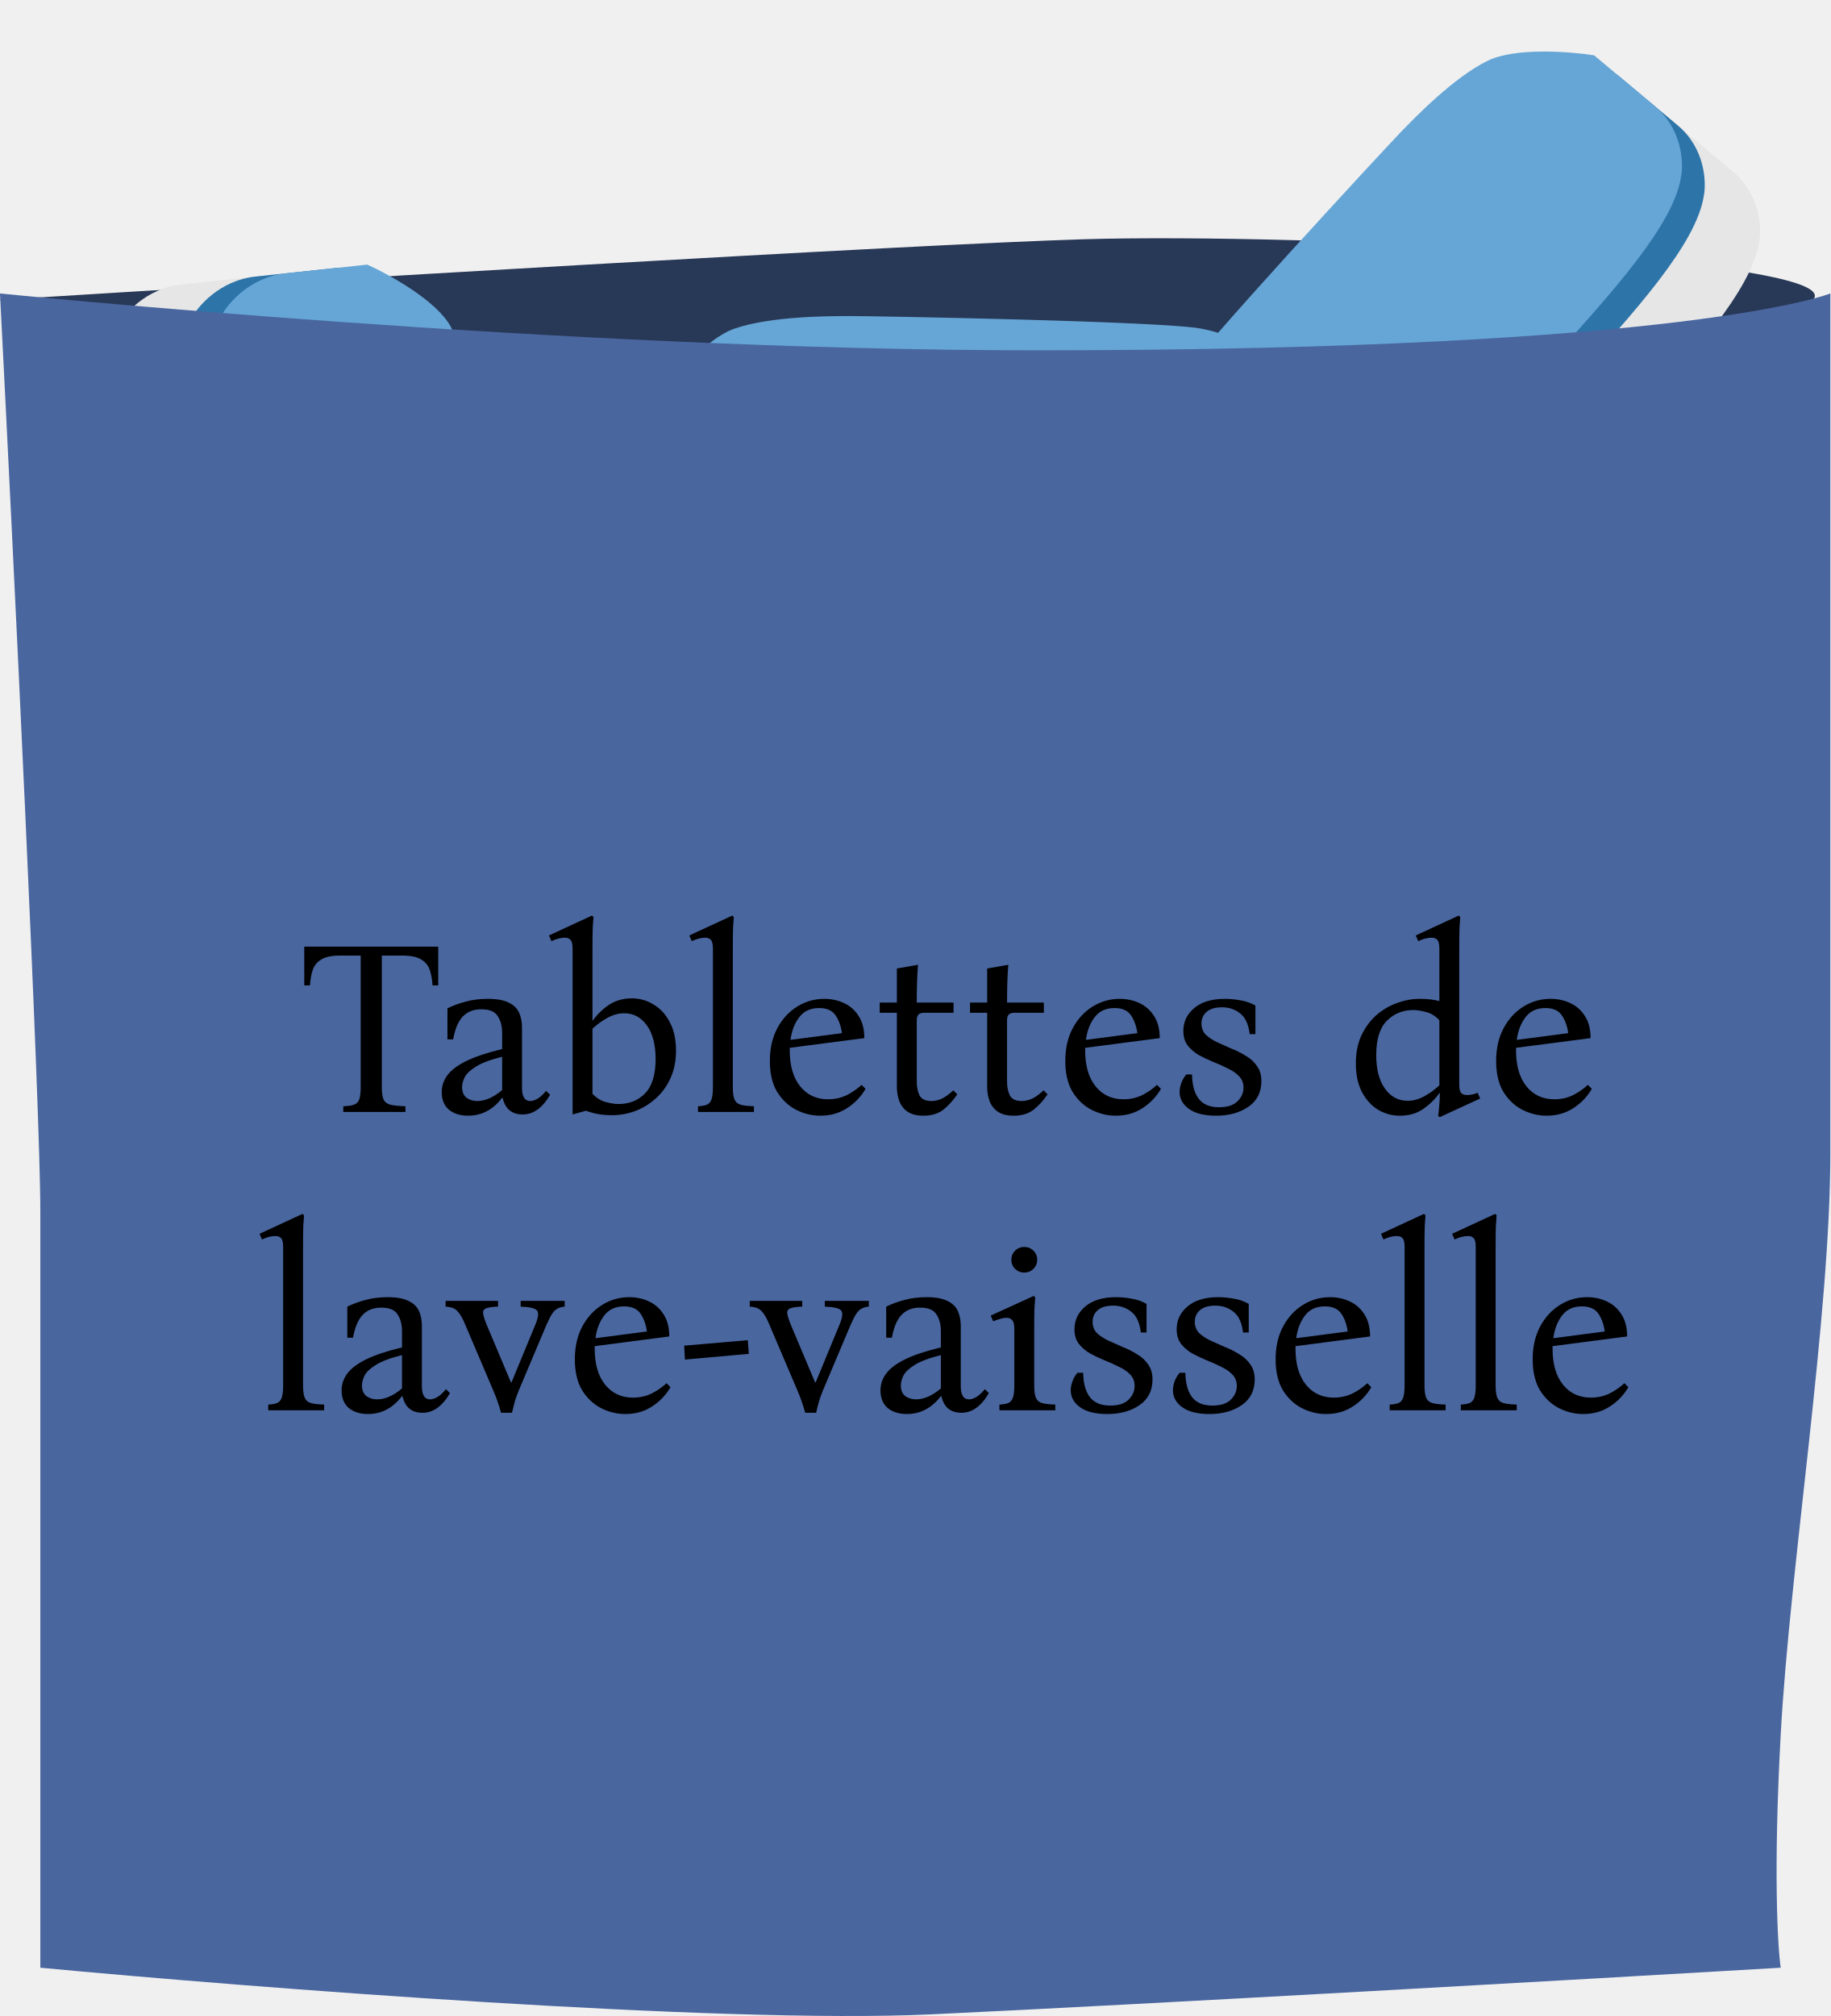
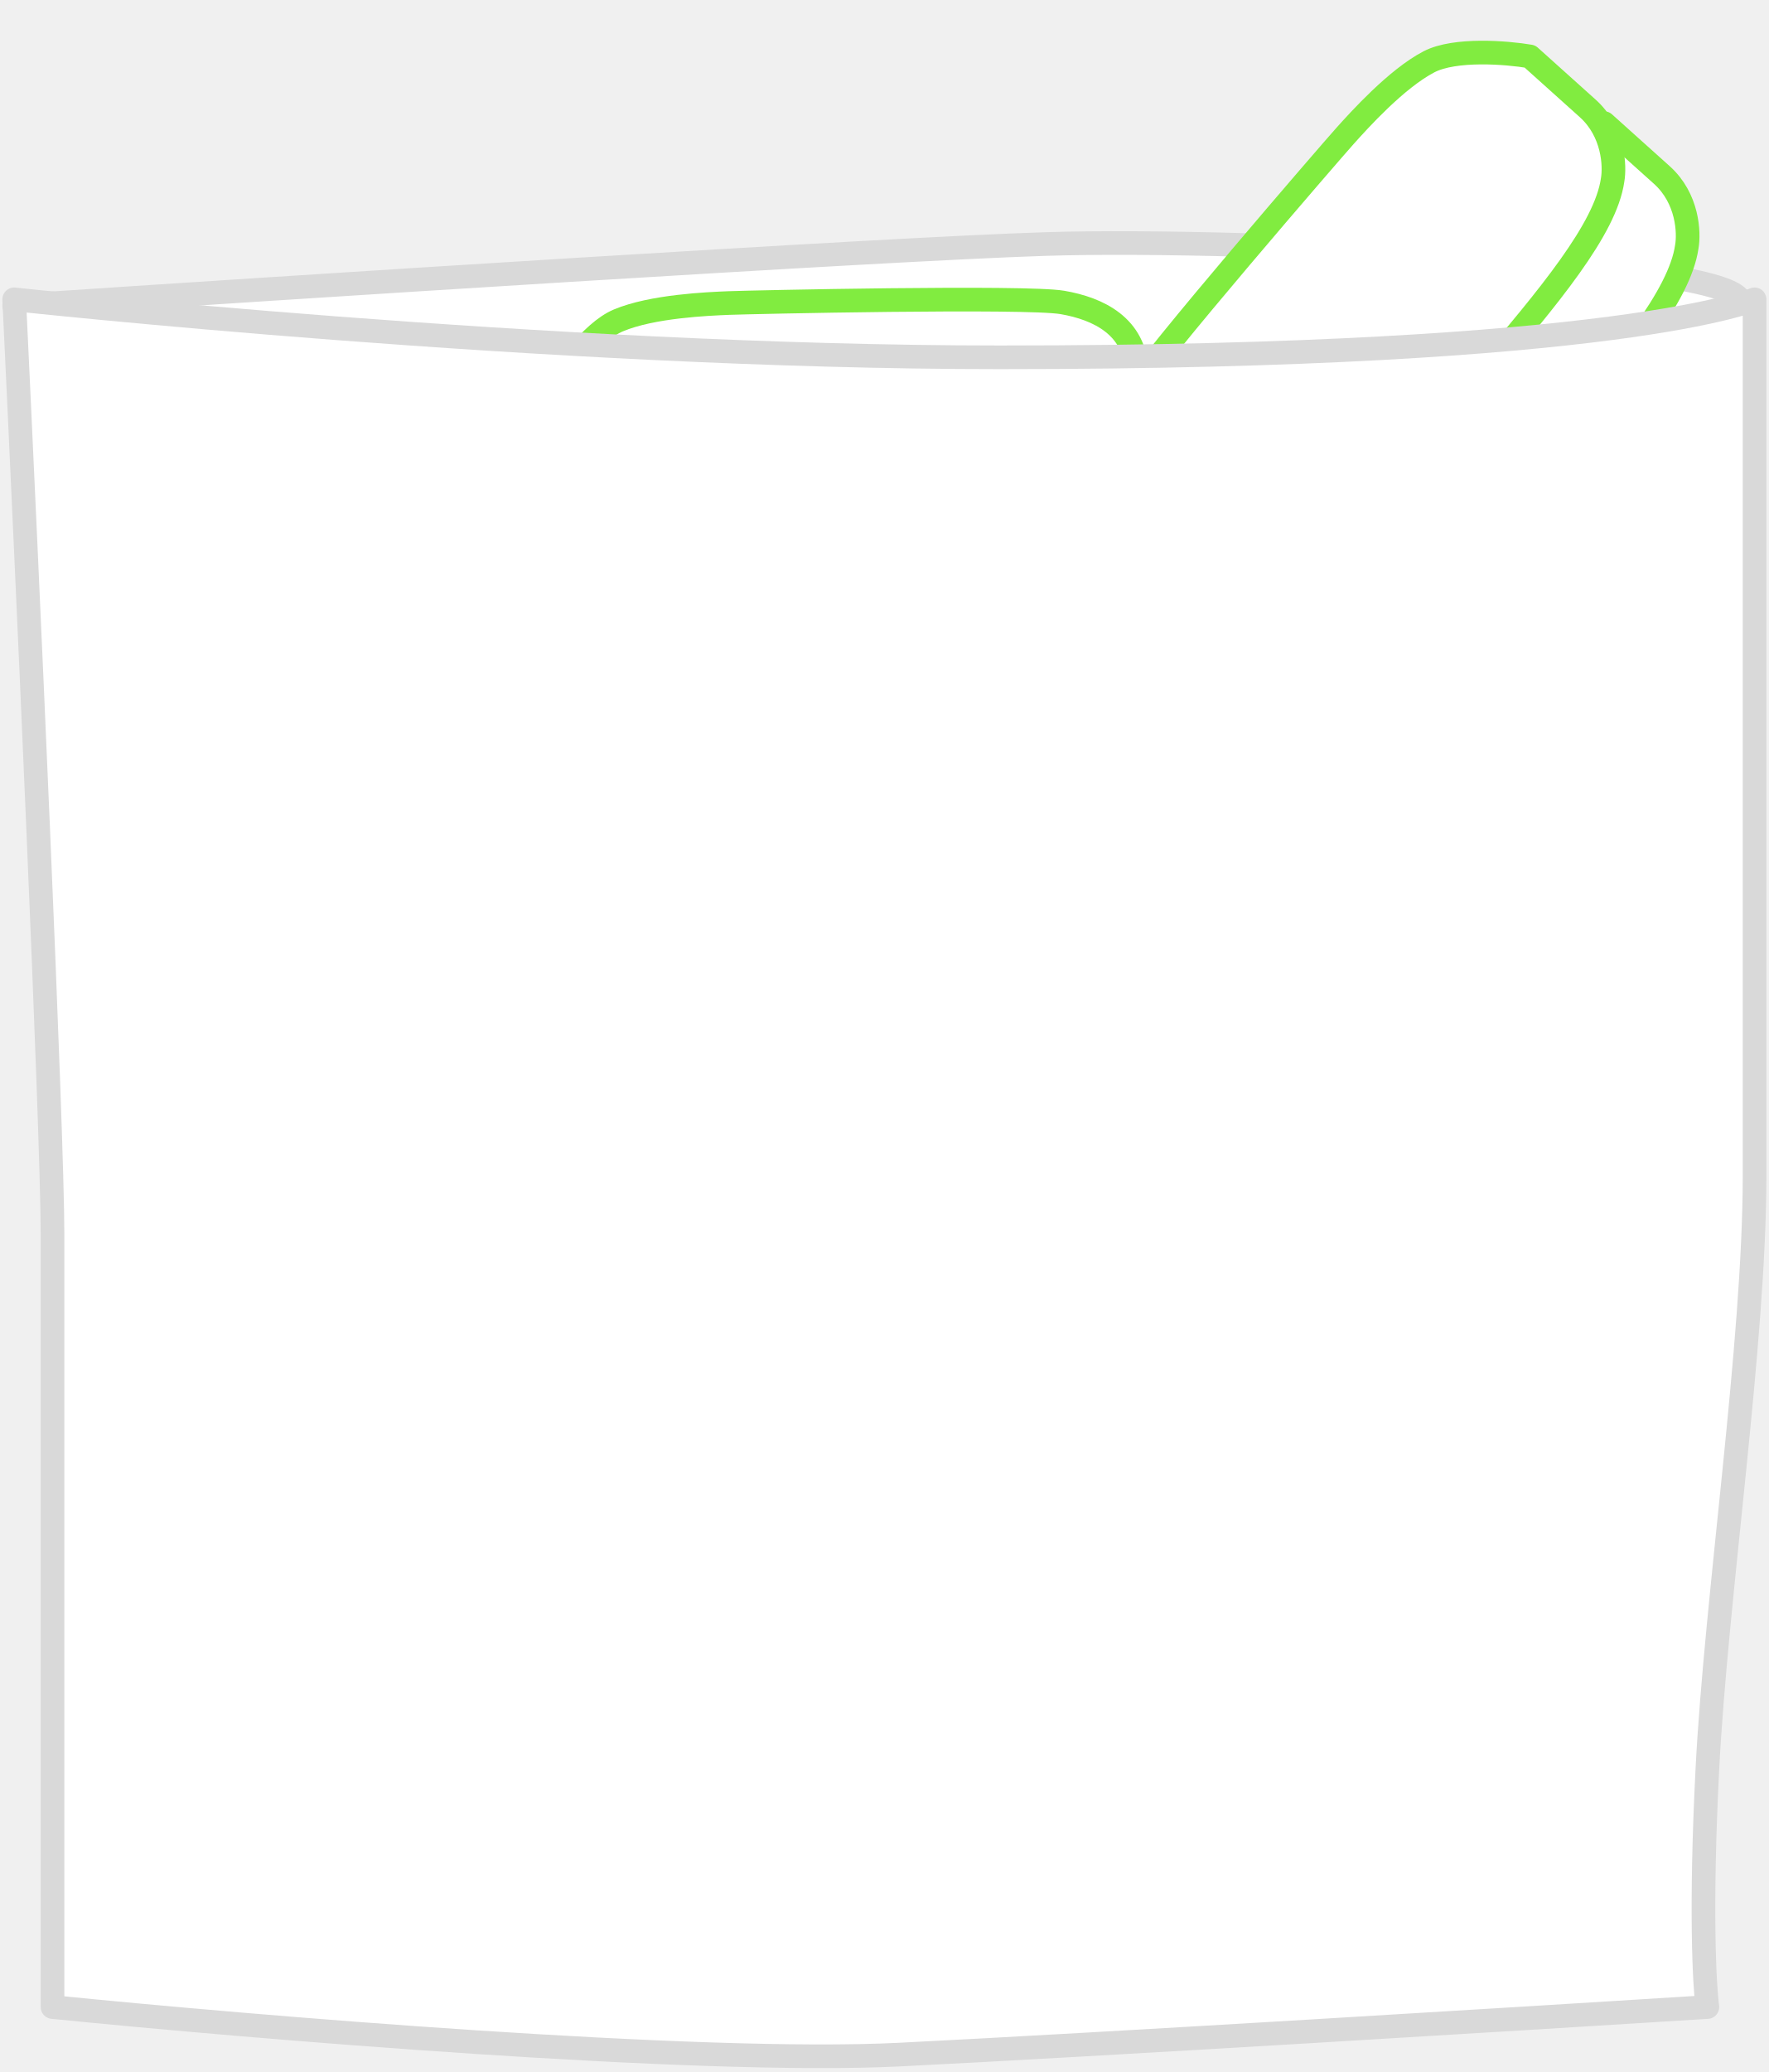
- <svg xmlns="http://www.w3.org/2000/svg" width="405" height="446" viewBox="0 0 405 446" fill="none">
-   <path d="M239.946 52.927C201.797 54.056 64.087 62.336 0 66.335C12.111 79.743 228.592 81.155 262.654 82.566C296.715 83.978 392.845 75.509 401.171 66.335C409.498 57.161 287.632 51.516 239.946 52.927Z" fill="#283857" />
-   <path d="M346.502 27.875C352.578 24.925 364.698 25.863 369.998 26.701L383.446 37.964C389.49 43.026 389.829 50.455 389.243 53.537C387.613 64.082 374.565 78.706 358.48 96.26C343.745 112.342 321.915 136.91 311.937 138.494C304.777 141.203 287.929 128.747 286.231 127.624C286.588 127.253 284.307 126.264 278.641 121.519C270.937 115.067 273.098 106.577 277.382 99.614C281.666 92.65 323.771 47.273 326.985 43.936C330.2 40.6 338.907 31.563 346.502 27.875Z" fill="#E6E6E6" />
-   <path d="M334.27 17.631C340.346 14.68 352.466 15.619 357.766 16.457L371.214 27.72C377.258 32.781 377.597 40.211 377.011 43.293C375.381 53.837 362.333 68.461 346.248 86.016C331.513 102.098 309.683 126.665 299.705 128.25C292.545 130.958 275.697 118.503 273.999 117.38C274.356 117.009 272.075 116.02 266.409 111.274C258.705 104.822 260.866 96.332 265.15 89.369C269.434 82.406 311.539 37.029 314.753 33.692C317.968 30.355 326.675 21.318 334.27 17.631Z" fill="#2D74A9" />
-   <path d="M329.233 13.413C335.309 10.462 347.428 11.401 352.729 12.239L366.177 23.502C372.221 28.563 372.56 35.993 371.974 39.075C370.344 49.619 357.296 64.243 341.211 81.798C326.476 97.879 304.646 122.447 294.668 124.032C287.508 126.74 270.66 114.285 268.962 113.162C269.319 112.791 267.038 111.802 261.372 107.056C253.668 100.604 255.829 92.114 260.113 85.151C264.397 78.188 306.501 32.811 309.716 29.474C312.931 26.137 321.638 17.1 329.233 13.413Z" fill="#66A6D6" />
-   <path d="M76.623 74.649C73.503 68.963 63.041 63.183 58.2 61.004L40.24 62.922C32.168 63.784 27.276 69.657 25.839 72.486C20.616 81.961 22.166 100.928 24.371 123.925C26.391 144.991 28.922 176.807 36.071 183.487C40.225 189.561 61.697 188.507 63.779 188.508C63.718 188.013 66.192 188.439 73.759 187.631C84.048 186.532 87.561 178.444 88.395 170.455C89.229 162.465 83.101 102.737 82.553 98.281C82.005 93.825 80.523 81.757 76.623 74.649Z" fill="#E6E6E6" />
-   <path d="M92.959 72.904C89.839 67.218 79.377 61.438 74.536 59.259L56.576 61.177C48.504 62.039 43.612 67.912 42.175 70.741C36.952 80.216 38.502 99.183 40.707 122.18C42.727 143.246 45.258 175.062 52.407 181.742C56.561 187.816 78.033 186.762 80.115 186.764C80.054 186.268 82.528 186.694 90.095 185.886C100.384 184.787 103.897 176.699 104.731 168.71C105.565 160.72 99.436 100.992 98.889 96.536C98.341 92.08 96.859 80.012 92.959 72.904Z" fill="#2D74A9" />
-   <path d="M99.685 72.186C96.565 66.499 86.103 60.72 81.262 58.541L63.302 60.459C55.23 61.321 50.338 67.194 48.901 70.022C43.678 79.498 45.228 98.465 47.433 121.461C49.453 142.528 51.984 174.344 59.133 181.024C63.287 187.098 84.759 186.044 86.841 186.045C86.78 185.55 89.254 185.976 96.821 185.168C107.11 184.069 110.623 175.981 111.457 167.991C112.291 160.002 106.163 100.274 105.615 95.818C105.068 91.362 103.585 79.293 99.685 72.186Z" fill="#66A6D6" />
-   <path d="M162.471 94.367C156.057 96.609 148.707 105.642 145.834 109.878L145.834 126.731C145.834 134.306 151.535 139.506 154.386 141.159C163.889 147.076 184.277 147.798 209.034 148.373C231.713 148.9 265.905 150.177 273.837 144.315C280.783 141.159 282.103 121.151 282.342 119.222C281.807 119.222 282.542 116.98 282.542 109.878C282.542 100.223 274.323 96.049 265.905 94.367C257.486 92.684 193.141 91.563 188.33 91.563C183.519 91.563 170.49 91.563 162.471 94.367Z" fill="#E6E6E6" />
-   <path d="M162.471 79.037C156.057 81.279 148.707 90.312 145.834 94.548L145.834 111.402C145.834 118.977 151.535 124.177 154.386 125.83C163.889 131.746 184.277 132.469 209.034 133.044C231.713 133.57 265.905 134.847 273.837 128.986C280.783 125.83 282.103 105.821 282.342 103.893C281.807 103.893 282.542 101.65 282.542 94.548C282.542 84.893 274.323 80.719 265.905 79.037C257.486 77.355 193.141 76.234 188.33 76.234C183.519 76.234 170.49 76.234 162.471 79.037Z" fill="#2D74A9" />
-   <path d="M162.471 72.724C156.057 74.967 148.707 84 145.834 88.236L145.834 105.089C145.834 112.664 151.535 117.864 154.386 119.517C163.889 125.433 184.277 126.156 209.034 126.731C231.713 127.258 265.905 128.535 273.837 122.673C280.783 119.517 282.103 99.508 282.342 97.58C281.807 97.58 282.542 95.337 282.542 88.236C282.542 78.581 274.323 74.406 265.905 72.724C257.486 71.043 193.141 69.921 188.33 69.921C183.519 69.921 170.49 69.921 162.471 72.724Z" fill="#66A6D6" />
-   <path d="M405 255.01V64.924C405 64.924 374.12 77.5 229.349 77.5C124.136 77.5 0 64.924 0 64.924C2.975 123.036 8.924 245.016 8.924 268.044V435.319C55.144 439.664 159.254 447.811 205.932 445.638C252.61 443.466 350.771 437.854 394.017 435.319C393.331 430.613 392.369 413.704 394.017 383.725C396.076 346.251 405 291.397 405 255.01Z" fill="#49669F" />
-   <path d="M67.326 209.425H96.971V218.005H95.706C95.633 216.722 95.431 215.585 95.101 214.595C94.771 213.605 94.148 212.835 93.231 212.285C92.315 211.698 90.921 211.405 89.051 211.405H84.486V240.5C84.486 241.747 84.615 242.663 84.871 243.25C85.165 243.837 85.678 244.222 86.411 244.405C87.181 244.588 88.281 244.698 89.711 244.735V246H75.961V244.735C76.951 244.698 77.721 244.588 78.271 244.405C78.858 244.222 79.261 243.837 79.481 243.25C79.701 242.663 79.811 241.747 79.811 240.5V211.405H75.191C73.358 211.405 71.983 211.698 71.066 212.285C70.15 212.835 69.526 213.605 69.196 214.595C68.866 215.585 68.665 216.722 68.591 218.005H67.326V209.425ZM103.571 246.825C101.848 246.825 100.436 246.385 99.336 245.505C98.272 244.588 97.741 243.287 97.741 241.6C97.741 240.243 98.162 238.997 99.006 237.86C99.849 236.723 101.243 235.678 103.186 234.725C105.129 233.772 107.769 232.892 111.106 232.085V228.51C111.106 227.007 110.776 225.76 110.116 224.77C109.493 223.78 108.283 223.285 106.486 223.285C104.763 223.285 103.388 223.835 102.361 224.935C101.371 225.998 100.674 227.667 100.271 229.94H99.006V223.065C100.289 222.442 101.646 221.947 103.076 221.58C104.543 221.177 106.156 220.975 107.916 220.975C109.933 220.975 111.473 221.25 112.536 221.8C113.636 222.313 114.406 223.047 114.846 224C115.286 224.953 115.506 226.072 115.506 227.355V240.665C115.506 242.608 116.111 243.58 117.321 243.58C117.761 243.58 118.256 243.433 118.806 243.14C119.393 242.847 120.071 242.242 120.841 241.325L121.721 242.205C120.034 245.102 118.018 246.55 115.671 246.55C113.251 246.55 111.766 245.322 111.216 242.865H111.106C109.089 245.505 106.578 246.825 103.571 246.825ZM105.606 243.58C107.366 243.58 109.199 242.773 111.106 241.16V233.79C108.466 234.45 106.523 235.183 105.276 235.99C104.029 236.76 103.204 237.548 102.801 238.355C102.434 239.125 102.251 239.84 102.251 240.5C102.251 241.563 102.581 242.352 103.241 242.865C103.901 243.342 104.689 243.58 105.606 243.58ZM139.842 220.865C141.565 220.865 143.16 221.323 144.627 222.24C146.13 223.12 147.322 224.422 148.202 226.145C149.118 227.832 149.577 229.922 149.577 232.415C149.577 234.762 149.155 236.833 148.312 238.63C147.505 240.39 146.405 241.875 145.012 243.085C143.655 244.295 142.133 245.212 140.447 245.835C138.797 246.422 137.128 246.715 135.442 246.715C134.232 246.715 133.15 246.623 132.197 246.44C131.243 246.257 130.4 246.018 129.667 245.725L126.697 246.55V209.865C126.697 208.838 126.532 208.178 126.202 207.885C125.908 207.592 125.505 207.445 124.992 207.445C124.515 207.445 124.002 207.518 123.452 207.665C122.938 207.812 122.462 207.995 122.022 208.215L121.472 206.95L130.987 202.55L131.317 202.88C131.28 203.173 131.225 203.962 131.152 205.245C131.115 206.528 131.097 208.05 131.097 209.81V225.87C132.05 224.513 133.242 223.34 134.672 222.35C136.138 221.36 137.862 220.865 139.842 220.865ZM136.872 244.24C139.255 244.24 141.217 243.452 142.757 241.875C144.297 240.262 145.067 237.732 145.067 234.285C145.067 231.132 144.425 228.657 143.142 226.86C141.858 225.063 140.19 224.165 138.137 224.165C136.89 224.165 135.662 224.495 134.452 225.155C133.242 225.815 132.123 226.622 131.097 227.575V241.985C131.977 242.902 132.948 243.507 134.012 243.8C135.112 244.093 136.065 244.24 136.872 244.24ZM162.148 240.445C162.148 241.728 162.276 242.663 162.533 243.25C162.79 243.837 163.248 244.222 163.908 244.405C164.605 244.588 165.576 244.698 166.823 244.735V246H154.448V244.735C155.255 244.698 155.896 244.588 156.373 244.405C156.85 244.222 157.198 243.837 157.418 243.25C157.638 242.663 157.748 241.728 157.748 240.445V209.865C157.748 208.838 157.583 208.178 157.253 207.885C156.96 207.592 156.556 207.445 156.043 207.445C155.566 207.445 155.053 207.518 154.503 207.665C153.99 207.812 153.513 207.995 153.073 208.215L152.523 206.95L162.038 202.55L162.368 202.88C162.331 203.173 162.276 203.962 162.203 205.245C162.166 206.528 162.148 208.05 162.148 209.81V240.445ZM181.515 246.825C179.645 246.825 177.849 246.385 176.125 245.505C174.439 244.625 173.045 243.305 171.945 241.545C170.882 239.748 170.35 237.475 170.35 234.725C170.35 231.938 170.9 229.518 172 227.465C173.1 225.412 174.567 223.817 176.4 222.68C178.234 221.543 180.232 220.975 182.395 220.975C183.972 220.975 185.42 221.287 186.74 221.91C188.097 222.533 189.179 223.487 189.985 224.77C190.829 226.053 191.25 227.685 191.25 229.665L174.75 231.81C174.75 231.993 174.75 232.195 174.75 232.415C174.75 235.788 175.52 238.428 177.06 240.335C178.6 242.242 180.654 243.195 183.22 243.195C184.687 243.195 186.044 242.902 187.29 242.315C188.537 241.692 189.655 240.922 190.645 240.005L191.525 240.885C190.499 242.645 189.124 244.075 187.4 245.175C185.714 246.275 183.752 246.825 181.515 246.825ZM181.24 223.01C179.334 223.01 177.867 223.688 176.84 225.045C175.814 226.402 175.172 228.07 174.915 230.05L186.3 228.565C186.08 226.988 185.604 225.668 184.87 224.605C184.137 223.542 182.927 223.01 181.24 223.01ZM210.936 241.215L211.816 242.095C210.936 243.415 209.927 244.533 208.791 245.45C207.654 246.367 206.169 246.825 204.336 246.825C202.869 246.825 201.696 246.532 200.816 245.945C199.972 245.358 199.367 244.588 199.001 243.635C198.634 242.645 198.451 241.582 198.451 240.445V224.055H194.656V221.8H198.451V214.265L203.126 213.44C203.016 214.833 202.942 216.227 202.906 217.62C202.869 219.013 202.851 220.407 202.851 221.8H210.991V224.055H204.556C203.932 224.055 203.492 224.183 203.236 224.44C202.979 224.697 202.851 225.137 202.851 225.76V239.29C202.851 240.463 203.052 241.472 203.456 242.315C203.896 243.158 204.776 243.58 206.096 243.58C206.866 243.58 207.654 243.397 208.461 243.03C209.267 242.627 210.092 242.022 210.936 241.215ZM230.916 241.215L231.796 242.095C230.916 243.415 229.908 244.533 228.771 245.45C227.634 246.367 226.149 246.825 224.316 246.825C222.849 246.825 221.676 246.532 220.796 245.945C219.953 245.358 219.348 244.588 218.981 243.635C218.614 242.645 218.431 241.582 218.431 240.445V224.055H214.636V221.8H218.431V214.265L223.106 213.44C222.996 214.833 222.923 216.227 222.886 217.62C222.849 219.013 222.831 220.407 222.831 221.8H230.971V224.055H224.536C223.913 224.055 223.473 224.183 223.216 224.44C222.959 224.697 222.831 225.137 222.831 225.76V239.29C222.831 240.463 223.033 241.472 223.436 242.315C223.876 243.158 224.756 243.58 226.076 243.58C226.846 243.58 227.634 243.397 228.441 243.03C229.248 242.627 230.073 242.022 230.916 241.215ZM246.882 246.825C245.012 246.825 243.215 246.385 241.492 245.505C239.805 244.625 238.412 243.305 237.312 241.545C236.248 239.748 235.717 237.475 235.717 234.725C235.717 231.938 236.267 229.518 237.367 227.465C238.467 225.412 239.933 223.817 241.767 222.68C243.6 221.543 245.598 220.975 247.762 220.975C249.338 220.975 250.787 221.287 252.107 221.91C253.463 222.533 254.545 223.487 255.352 224.77C256.195 226.053 256.617 227.685 256.617 229.665L240.117 231.81C240.117 231.993 240.117 232.195 240.117 232.415C240.117 235.788 240.887 238.428 242.427 240.335C243.967 242.242 246.02 243.195 248.587 243.195C250.053 243.195 251.41 242.902 252.657 242.315C253.903 241.692 255.022 240.922 256.012 240.005L256.892 240.885C255.865 242.645 254.49 244.075 252.767 245.175C251.08 246.275 249.118 246.825 246.882 246.825ZM246.607 223.01C244.7 223.01 243.233 223.688 242.207 225.045C241.18 226.402 240.538 228.07 240.282 230.05L251.667 228.565C251.447 226.988 250.97 225.668 250.237 224.605C249.503 223.542 248.293 223.01 246.607 223.01ZM269.097 246.825C266.493 246.825 264.495 246.33 263.102 245.34C261.708 244.35 261.012 243.085 261.012 241.545C261.012 240.995 261.122 240.39 261.342 239.73C261.562 239.033 261.947 238.355 262.497 237.695H263.762C263.798 240.042 264.293 241.838 265.247 243.085C266.2 244.332 267.703 244.955 269.757 244.955C271.59 244.955 272.947 244.515 273.827 243.635C274.707 242.755 275.147 241.747 275.147 240.61C275.147 239.583 274.817 238.74 274.157 238.08C273.533 237.42 272.708 236.852 271.682 236.375C270.692 235.862 269.628 235.385 268.492 234.945C267.355 234.468 266.273 233.955 265.247 233.405C264.257 232.818 263.432 232.103 262.772 231.26C262.148 230.417 261.837 229.353 261.837 228.07C261.837 226.053 262.643 224.367 264.257 223.01C265.87 221.653 268.125 220.975 271.022 220.975C272.158 220.975 273.313 221.085 274.487 221.305C275.66 221.488 276.76 221.873 277.787 222.46V228.785H276.522C276.265 226.622 275.568 225.1 274.432 224.22C273.295 223.303 271.957 222.845 270.417 222.845C268.913 222.845 267.777 223.175 267.007 223.835C266.237 224.495 265.852 225.357 265.852 226.42C265.852 227.41 266.163 228.235 266.787 228.895C267.447 229.518 268.272 230.068 269.262 230.545C270.288 231.022 271.352 231.498 272.452 231.975C273.588 232.415 274.652 232.947 275.642 233.57C276.668 234.157 277.493 234.908 278.117 235.825C278.777 236.705 279.107 237.823 279.107 239.18C279.107 241.637 278.153 243.525 276.247 244.845C274.34 246.165 271.957 246.825 269.097 246.825ZM326.959 241.765L327.509 243.03L318.544 247.155L318.214 246.825C318.287 246.495 318.36 245.853 318.434 244.9C318.544 243.91 318.599 242.865 318.599 241.765H318.544C317.59 243.122 316.38 244.313 314.914 245.34C313.484 246.33 311.76 246.825 309.744 246.825C308.02 246.825 306.407 246.385 304.904 245.505C303.437 244.588 302.245 243.268 301.329 241.545C300.449 239.822 300.009 237.732 300.009 235.275C300.009 232.928 300.412 230.875 301.219 229.115C302.062 227.318 303.162 225.815 304.519 224.605C305.912 223.395 307.434 222.497 309.084 221.91C310.77 221.287 312.457 220.975 314.144 220.975C315.83 220.975 317.279 221.14 318.489 221.47V209.865C318.489 208.838 318.324 208.178 317.994 207.885C317.7 207.592 317.297 207.445 316.784 207.445C316.307 207.445 315.794 207.518 315.244 207.665C314.73 207.812 314.254 207.995 313.814 208.215L313.264 206.95L322.779 202.55L323.109 202.88C323.072 203.173 323.017 203.962 322.944 205.245C322.907 206.528 322.889 208.05 322.889 209.81V239.84C322.889 240.867 323.035 241.527 323.329 241.82C323.659 242.113 324.08 242.26 324.594 242.26C325.364 242.26 326.152 242.095 326.959 241.765ZM311.449 243.525C312.732 243.525 313.96 243.195 315.134 242.535C316.344 241.875 317.462 241.068 318.489 240.115V225.705C317.609 224.752 316.619 224.147 315.519 223.89C314.455 223.597 313.52 223.45 312.714 223.45C310.367 223.45 308.405 224.257 306.829 225.87C305.289 227.447 304.519 229.958 304.519 233.405C304.519 236.558 305.16 239.033 306.444 240.83C307.727 242.627 309.395 243.525 311.449 243.525ZM342.218 246.825C340.348 246.825 338.552 246.385 336.828 245.505C335.142 244.625 333.748 243.305 332.648 241.545C331.585 239.748 331.053 237.475 331.053 234.725C331.053 231.938 331.603 229.518 332.703 227.465C333.803 225.412 335.27 223.817 337.103 222.68C338.937 221.543 340.935 220.975 343.098 220.975C344.675 220.975 346.123 221.287 347.443 221.91C348.8 222.533 349.882 223.487 350.688 224.77C351.532 226.053 351.953 227.685 351.953 229.665L335.453 231.81C335.453 231.993 335.453 232.195 335.453 232.415C335.453 235.788 336.223 238.428 337.763 240.335C339.303 242.242 341.357 243.195 343.923 243.195C345.39 243.195 346.747 242.902 347.993 242.315C349.24 241.692 350.358 240.922 351.348 240.005L352.228 240.885C351.202 242.645 349.827 244.075 348.103 245.175C346.417 246.275 344.455 246.825 342.218 246.825ZM341.943 223.01C340.037 223.01 338.57 223.688 337.543 225.045C336.517 226.402 335.875 228.07 335.618 230.05L347.003 228.565C346.783 226.988 346.307 225.668 345.573 224.605C344.84 223.542 343.63 223.01 341.943 223.01ZM67.053 306.445C67.053 307.728 67.181 308.663 67.438 309.25C67.695 309.837 68.153 310.222 68.813 310.405C69.51 310.588 70.481 310.698 71.728 310.735V312H59.353V310.735C60.16 310.698 60.801 310.588 61.278 310.405C61.755 310.222 62.103 309.837 62.323 309.25C62.543 308.663 62.653 307.728 62.653 306.445V275.865C62.653 274.838 62.488 274.178 62.158 273.885C61.864 273.592 61.461 273.445 60.948 273.445C60.471 273.445 59.958 273.518 59.408 273.665C58.895 273.812 58.418 273.995 57.978 274.215L57.428 272.95L66.943 268.55L67.273 268.88C67.236 269.173 67.181 269.962 67.108 271.245C67.071 272.528 67.053 274.05 67.053 275.81V306.445ZM81.415 312.825C79.692 312.825 78.28 312.385 77.18 311.505C76.117 310.588 75.585 309.287 75.585 307.6C75.585 306.243 76.007 304.997 76.85 303.86C77.693 302.723 79.087 301.678 81.03 300.725C82.973 299.772 85.613 298.892 88.95 298.085V294.51C88.95 293.007 88.62 291.76 87.96 290.77C87.337 289.78 86.127 289.285 84.33 289.285C82.607 289.285 81.232 289.835 80.205 290.935C79.215 291.998 78.518 293.667 78.115 295.94H76.85V289.065C78.133 288.442 79.49 287.947 80.92 287.58C82.387 287.177 84 286.975 85.76 286.975C87.777 286.975 89.317 287.25 90.38 287.8C91.48 288.313 92.25 289.047 92.69 290C93.13 290.953 93.35 292.072 93.35 293.355V306.665C93.35 308.608 93.955 309.58 95.165 309.58C95.605 309.58 96.1 309.433 96.65 309.14C97.237 308.847 97.915 308.242 98.685 307.325L99.565 308.205C97.878 311.102 95.862 312.55 93.515 312.55C91.095 312.55 89.61 311.322 89.06 308.865H88.95C86.933 311.505 84.422 312.825 81.415 312.825ZM83.45 309.58C85.21 309.58 87.043 308.773 88.95 307.16V299.79C86.31 300.45 84.367 301.183 83.12 301.99C81.873 302.76 81.048 303.548 80.645 304.355C80.278 305.125 80.095 305.84 80.095 306.5C80.095 307.563 80.425 308.352 81.085 308.865C81.745 309.342 82.533 309.58 83.45 309.58ZM110.866 312.55C110.609 311.597 110.353 310.772 110.096 310.075C109.876 309.378 109.564 308.572 109.161 307.655L103.001 293.19C102.488 291.943 102.011 291.045 101.571 290.495C101.168 289.945 100.728 289.578 100.251 289.395C99.811 289.212 99.261 289.102 98.601 289.065V287.8H110.206V289.065C108.959 289.102 108.079 289.23 107.566 289.45C107.053 289.633 106.833 290.018 106.906 290.605C106.979 291.155 107.254 292.017 107.731 293.19L113.066 305.84H113.176L118.401 293.19C119.134 291.467 119.263 290.367 118.786 289.89C118.346 289.413 117.154 289.138 115.211 289.065V287.8H124.946V289.065C124.396 289.102 123.901 289.23 123.461 289.45C123.021 289.633 122.599 290.018 122.196 290.605C121.829 291.155 121.389 292.017 120.876 293.19L114.771 307.655C114.368 308.645 114.074 309.47 113.891 310.13C113.708 310.79 113.506 311.597 113.286 312.55H110.866ZM138.359 312.825C136.489 312.825 134.692 312.385 132.969 311.505C131.282 310.625 129.889 309.305 128.789 307.545C127.725 305.748 127.194 303.475 127.194 300.725C127.194 297.938 127.744 295.518 128.844 293.465C129.944 291.412 131.41 289.817 133.244 288.68C135.077 287.543 137.075 286.975 139.239 286.975C140.815 286.975 142.264 287.287 143.584 287.91C144.94 288.533 146.022 289.487 146.829 290.77C147.672 292.053 148.094 293.685 148.094 295.665L131.594 297.81C131.594 297.993 131.594 298.195 131.594 298.415C131.594 301.788 132.364 304.428 133.904 306.335C135.444 308.242 137.497 309.195 140.064 309.195C141.53 309.195 142.887 308.902 144.134 308.315C145.38 307.692 146.499 306.922 147.489 306.005L148.369 306.885C147.342 308.645 145.967 310.075 144.244 311.175C142.557 312.275 140.595 312.825 138.359 312.825ZM138.084 289.01C136.177 289.01 134.71 289.688 133.684 291.045C132.657 292.402 132.015 294.07 131.759 296.05L143.144 294.565C142.924 292.988 142.447 291.668 141.714 290.605C140.98 289.542 139.77 289.01 138.084 289.01ZM165.689 299.515L151.554 300.78L151.389 297.7L165.469 296.49L165.689 299.515ZM178.166 312.55C177.909 311.597 177.652 310.772 177.396 310.075C177.176 309.378 176.864 308.572 176.461 307.655L170.301 293.19C169.787 291.943 169.311 291.045 168.871 290.495C168.467 289.945 168.027 289.578 167.551 289.395C167.111 289.212 166.561 289.102 165.901 289.065V287.8H177.506V289.065C176.259 289.102 175.379 289.23 174.866 289.45C174.352 289.633 174.132 290.018 174.206 290.605C174.279 291.155 174.554 292.017 175.031 293.19L180.366 305.84H180.476L185.701 293.19C186.434 291.467 186.562 290.367 186.086 289.89C185.646 289.413 184.454 289.138 182.511 289.065V287.8H192.246V289.065C191.696 289.102 191.201 289.23 190.761 289.45C190.321 289.633 189.899 290.018 189.496 290.605C189.129 291.155 188.689 292.017 188.176 293.19L182.071 307.655C181.667 308.645 181.374 309.47 181.191 310.13C181.007 310.79 180.806 311.597 180.586 312.55H178.166ZM200.653 312.825C198.93 312.825 197.518 312.385 196.418 311.505C195.355 310.588 194.823 309.287 194.823 307.6C194.823 306.243 195.245 304.997 196.088 303.86C196.932 302.723 198.325 301.678 200.268 300.725C202.212 299.772 204.852 298.892 208.188 298.085V294.51C208.188 293.007 207.858 291.76 207.198 290.77C206.575 289.78 205.365 289.285 203.568 289.285C201.845 289.285 200.47 289.835 199.443 290.935C198.453 291.998 197.757 293.667 197.353 295.94H196.088V289.065C197.372 288.442 198.728 287.947 200.158 287.58C201.625 287.177 203.238 286.975 204.998 286.975C207.015 286.975 208.555 287.25 209.618 287.8C210.718 288.313 211.488 289.047 211.928 290C212.368 290.953 212.588 292.072 212.588 293.355V306.665C212.588 308.608 213.193 309.58 214.403 309.58C214.843 309.58 215.338 309.433 215.888 309.14C216.475 308.847 217.153 308.242 217.923 307.325L218.803 308.205C217.117 311.102 215.1 312.55 212.753 312.55C210.333 312.55 208.848 311.322 208.298 308.865H208.188C206.172 311.505 203.66 312.825 200.653 312.825ZM202.688 309.58C204.448 309.58 206.282 308.773 208.188 307.16V299.79C205.548 300.45 203.605 301.183 202.358 301.99C201.112 302.76 200.287 303.548 199.883 304.355C199.517 305.125 199.333 305.84 199.333 306.5C199.333 307.563 199.663 308.352 200.323 308.865C200.983 309.342 201.772 309.58 202.688 309.58ZM228.839 306.445C228.839 307.728 228.967 308.663 229.224 309.25C229.481 309.837 229.939 310.222 230.599 310.405C231.296 310.588 232.267 310.698 233.514 310.735V312H221.139V310.735C221.946 310.698 222.587 310.588 223.064 310.405C223.541 310.222 223.889 309.837 224.109 309.25C224.329 308.663 224.439 307.728 224.439 306.445V294.015C224.439 292.988 224.274 292.328 223.944 292.035C223.651 291.705 223.247 291.54 222.734 291.54C222.257 291.54 221.744 291.632 221.194 291.815C220.681 291.962 220.204 292.127 219.764 292.31L219.214 291.045L228.729 286.7L229.059 287.03C229.022 287.323 228.967 288.112 228.894 289.395C228.857 290.678 228.839 292.2 228.839 293.96V306.445ZM226.639 281.53C225.832 281.53 225.154 281.255 224.604 280.705C224.054 280.155 223.779 279.477 223.779 278.67C223.779 277.9 224.054 277.24 224.604 276.69C225.154 276.14 225.832 275.865 226.639 275.865C227.446 275.865 228.124 276.14 228.674 276.69C229.224 277.24 229.499 277.9 229.499 278.67C229.499 279.477 229.224 280.155 228.674 280.705C228.124 281.255 227.446 281.53 226.639 281.53ZM245.007 312.825C242.404 312.825 240.406 312.33 239.012 311.34C237.619 310.35 236.922 309.085 236.922 307.545C236.922 306.995 237.032 306.39 237.252 305.73C237.472 305.033 237.857 304.355 238.407 303.695H239.672C239.709 306.042 240.204 307.838 241.157 309.085C242.111 310.332 243.614 310.955 245.667 310.955C247.501 310.955 248.857 310.515 249.737 309.635C250.617 308.755 251.057 307.747 251.057 306.61C251.057 305.583 250.727 304.74 250.067 304.08C249.444 303.42 248.619 302.852 247.592 302.375C246.602 301.862 245.539 301.385 244.402 300.945C243.266 300.468 242.184 299.955 241.157 299.405C240.167 298.818 239.342 298.103 238.682 297.26C238.059 296.417 237.747 295.353 237.747 294.07C237.747 292.053 238.554 290.367 240.167 289.01C241.781 287.653 244.036 286.975 246.932 286.975C248.069 286.975 249.224 287.085 250.397 287.305C251.571 287.488 252.671 287.873 253.697 288.46V294.785H252.432C252.176 292.622 251.479 291.1 250.342 290.22C249.206 289.303 247.867 288.845 246.327 288.845C244.824 288.845 243.687 289.175 242.917 289.835C242.147 290.495 241.762 291.357 241.762 292.42C241.762 293.41 242.074 294.235 242.697 294.895C243.357 295.518 244.182 296.068 245.172 296.545C246.199 297.022 247.262 297.498 248.362 297.975C249.499 298.415 250.562 298.947 251.552 299.57C252.579 300.157 253.404 300.908 254.027 301.825C254.687 302.705 255.017 303.823 255.017 305.18C255.017 307.637 254.064 309.525 252.157 310.845C250.251 312.165 247.867 312.825 245.007 312.825ZM267.62 312.825C265.016 312.825 263.018 312.33 261.625 311.34C260.231 310.35 259.535 309.085 259.535 307.545C259.535 306.995 259.645 306.39 259.865 305.73C260.085 305.033 260.47 304.355 261.02 303.695H262.285C262.321 306.042 262.816 307.838 263.77 309.085C264.723 310.332 266.226 310.955 268.28 310.955C270.113 310.955 271.47 310.515 272.35 309.635C273.23 308.755 273.67 307.747 273.67 306.61C273.67 305.583 273.34 304.74 272.68 304.08C272.056 303.42 271.231 302.852 270.205 302.375C269.215 301.862 268.151 301.385 267.015 300.945C265.878 300.468 264.796 299.955 263.77 299.405C262.78 298.818 261.955 298.103 261.295 297.26C260.671 296.417 260.36 295.353 260.36 294.07C260.36 292.053 261.166 290.367 262.78 289.01C264.393 287.653 266.648 286.975 269.545 286.975C270.681 286.975 271.836 287.085 273.01 287.305C274.183 287.488 275.283 287.873 276.31 288.46V294.785H275.045C274.788 292.622 274.091 291.1 272.955 290.22C271.818 289.303 270.48 288.845 268.94 288.845C267.436 288.845 266.3 289.175 265.53 289.835C264.76 290.495 264.375 291.357 264.375 292.42C264.375 293.41 264.686 294.235 265.31 294.895C265.97 295.518 266.795 296.068 267.785 296.545C268.811 297.022 269.875 297.498 270.975 297.975C272.111 298.415 273.175 298.947 274.165 299.57C275.191 300.157 276.016 300.908 276.64 301.825C277.3 302.705 277.63 303.823 277.63 305.18C277.63 307.637 276.676 309.525 274.77 310.845C272.863 312.165 270.48 312.825 267.62 312.825ZM293.422 312.825C291.552 312.825 289.755 312.385 288.032 311.505C286.345 310.625 284.952 309.305 283.852 307.545C282.789 305.748 282.257 303.475 282.257 300.725C282.257 297.938 282.807 295.518 283.907 293.465C285.007 291.412 286.474 289.817 288.307 288.68C290.14 287.543 292.139 286.975 294.302 286.975C295.879 286.975 297.327 287.287 298.647 287.91C300.004 288.533 301.085 289.487 301.892 290.77C302.735 292.053 303.157 293.685 303.157 295.665L286.657 297.81C286.657 297.993 286.657 298.195 286.657 298.415C286.657 301.788 287.427 304.428 288.967 306.335C290.507 308.242 292.56 309.195 295.127 309.195C296.594 309.195 297.95 308.902 299.197 308.315C300.444 307.692 301.562 306.922 302.552 306.005L303.432 306.885C302.405 308.645 301.03 310.075 299.307 311.175C297.62 312.275 295.659 312.825 293.422 312.825ZM293.147 289.01C291.24 289.01 289.774 289.688 288.747 291.045C287.72 292.402 287.079 294.07 286.822 296.05L298.207 294.565C297.987 292.988 297.51 291.668 296.777 290.605C296.044 289.542 294.834 289.01 293.147 289.01ZM315.197 306.445C315.197 307.728 315.326 308.663 315.582 309.25C315.839 309.837 316.297 310.222 316.957 310.405C317.654 310.588 318.626 310.698 319.872 310.735V312H307.497V310.735C308.304 310.698 308.946 310.588 309.422 310.405C309.899 310.222 310.247 309.837 310.467 309.25C310.687 308.663 310.797 307.728 310.797 306.445V275.865C310.797 274.838 310.632 274.178 310.302 273.885C310.009 273.592 309.606 273.445 309.092 273.445C308.616 273.445 308.102 273.518 307.552 273.665C307.039 273.812 306.562 273.995 306.122 274.215L305.572 272.95L315.087 268.55L315.417 268.88C315.381 269.173 315.326 269.962 315.252 271.245C315.216 272.528 315.197 274.05 315.197 275.81V306.445ZM330.935 306.445C330.935 307.728 331.063 308.663 331.32 309.25C331.576 309.837 332.035 310.222 332.695 310.405C333.391 310.588 334.363 310.698 335.61 310.735V312H323.235V310.735C324.041 310.698 324.683 310.588 325.16 310.405C325.636 310.222 325.985 309.837 326.205 309.25C326.425 308.663 326.535 307.728 326.535 306.445V275.865C326.535 274.838 326.37 274.178 326.04 273.885C325.746 273.592 325.343 273.445 324.83 273.445C324.353 273.445 323.84 273.518 323.29 273.665C322.776 273.812 322.3 273.995 321.86 274.215L321.31 272.95L330.825 268.55L331.155 268.88C331.118 269.173 331.063 269.962 330.99 271.245C330.953 272.528 330.935 274.05 330.935 275.81V306.445ZM350.302 312.825C348.432 312.825 346.635 312.385 344.912 311.505C343.225 310.625 341.832 309.305 340.732 307.545C339.669 305.748 339.137 303.475 339.137 300.725C339.137 297.938 339.687 295.518 340.787 293.465C341.887 291.412 343.354 289.817 345.187 288.68C347.02 287.543 349.019 286.975 351.182 286.975C352.759 286.975 354.207 287.287 355.527 287.91C356.884 288.533 357.965 289.487 358.772 290.77C359.615 292.053 360.037 293.685 360.037 295.665L343.537 297.81C343.537 297.993 343.537 298.195 343.537 298.415C343.537 301.788 344.307 304.428 345.847 306.335C347.387 308.242 349.44 309.195 352.007 309.195C353.474 309.195 354.83 308.902 356.077 308.315C357.324 307.692 358.442 306.922 359.432 306.005L360.312 306.885C359.285 308.645 357.91 310.075 356.187 311.175C354.5 312.275 352.539 312.825 350.302 312.825ZM350.027 289.01C348.12 289.01 346.654 289.688 345.627 291.045C344.6 292.402 343.959 294.07 343.702 296.05L355.087 294.565C354.867 292.988 354.39 291.668 353.657 290.605C352.924 289.542 351.714 289.01 350.027 289.01Z" fill="black" />
+ <svg xmlns="http://www.w3.org/2000/svg" width="374" height="438" viewBox="0 0 374 438" fill="none">
+   <path d="M221.025 51.585C186.361 52.685 61.232 60.755 3 64.653C14.004 77.72 210.708 79.096 241.658 80.472C272.608 81.847 359.956 73.594 367.521 64.653C375.087 55.712 264.355 50.209 221.025 51.585Z" fill="white" stroke="#D9D9D9" stroke-width="5" stroke-linejoin="round" />
+   <path d="M317.831 27.168C323.352 24.292 334.364 25.207 339.18 26.024L351.399 37C356.891 41.934 357.2 49.174 356.667 52.178C355.186 62.455 343.331 76.707 328.715 93.816C315.326 109.489 295.49 133.433 286.424 134.978C279.918 137.617 264.609 125.478 263.066 124.383C263.391 124.022 261.318 123.058 256.169 118.433C249.169 112.145 251.133 103.871 255.026 97.084C258.918 90.298 297.176 46.073 300.097 42.821C303.019 39.569 310.93 30.762 317.831 27.168Z" fill="white" stroke="#81EC40" stroke-width="5" stroke-linejoin="round" />
+   <path d="M302.144 13.072C307.665 10.197 318.677 11.111 323.493 11.928L335.712 22.905C341.204 27.838 341.512 35.079 340.98 38.082C339.499 48.359 327.643 62.611 313.027 79.721C299.638 95.394 279.802 119.338 270.736 120.882C264.23 123.522 248.922 111.382 247.378 110.288C247.703 109.926 245.631 108.963 240.482 104.337C233.482 98.049 235.445 89.775 239.338 82.989C243.231 76.202 281.489 31.977 284.41 28.725C287.331 25.473 295.243 16.666 302.144 13.072Z" fill="white" stroke="#81EC40" stroke-width="5" stroke-linejoin="round" />
+   <path d="M131.591 88.817C125.856 91.237 119.54 100.304 117.099 104.535L117.765 120.947C118.064 128.323 123.446 133.177 126.1 134.682C134.961 140.093 153.5 140.046 175.999 139.694C196.61 139.371 227.703 139.355 234.673 133.355C240.854 130.026 241.263 110.493 241.403 108.606C240.918 108.626 241.496 106.415 241.216 99.499C240.834 90.097 233.208 86.335 225.498 85.007C217.788 83.679 159.325 84.957 154.957 85.134C150.59 85.312 138.76 85.792 131.591 88.817Z" fill="white" stroke="#81EC40" stroke-width="5" stroke-linejoin="round" />
+   <path d="M130.982 73.888C125.247 76.308 118.931 85.375 116.49 89.606L117.156 106.018C117.455 113.394 122.837 118.248 125.49 119.753C134.352 125.164 152.891 125.117 175.39 124.765C196.001 124.443 227.094 124.426 234.064 118.426C240.245 115.097 240.653 95.564 240.794 93.677C240.308 93.697 240.887 91.486 240.606 84.57C240.225 75.168 232.598 71.406 224.888 70.078C217.178 68.75 158.716 70.028 154.348 70.206C149.98 70.383 138.151 70.863 130.982 73.888Z" fill="white" stroke="#81EC40" stroke-width="5" stroke-linejoin="round" />
+   <path d="M130.732 67.742C124.997 70.162 118.681 79.229 116.24 83.46L116.906 99.871C117.205 107.248 122.587 112.102 125.24 113.607C134.102 119.018 152.641 118.971 175.14 118.619C195.751 118.296 226.844 118.28 233.814 112.28C239.995 108.951 240.403 89.417 240.544 87.531C240.058 87.55 240.637 85.339 240.356 78.424C239.975 69.022 232.348 65.259 224.638 63.932C216.928 62.604 158.466 63.882 154.098 64.059C149.73 64.237 137.901 64.716 130.732 67.742Z" fill="white" stroke="#81EC40" stroke-width="5" stroke-linejoin="round" />
+   <path d="M371 248.536V63.277C371 63.277 342.941 75.534 211.396 75.534C115.795 75.534 3 63.277 3 63.277C5.703 119.914 11.108 238.797 11.108 261.239V424.267C53.106 428.502 147.705 436.441 190.119 434.324C232.532 432.207 321.725 426.737 361.02 424.267C360.397 419.68 359.523 403.201 361.02 373.983C362.892 337.46 371 284 371 248.536Z" fill="white" stroke="#D9D9D9" stroke-width="5" stroke-linejoin="round" />
</svg>
